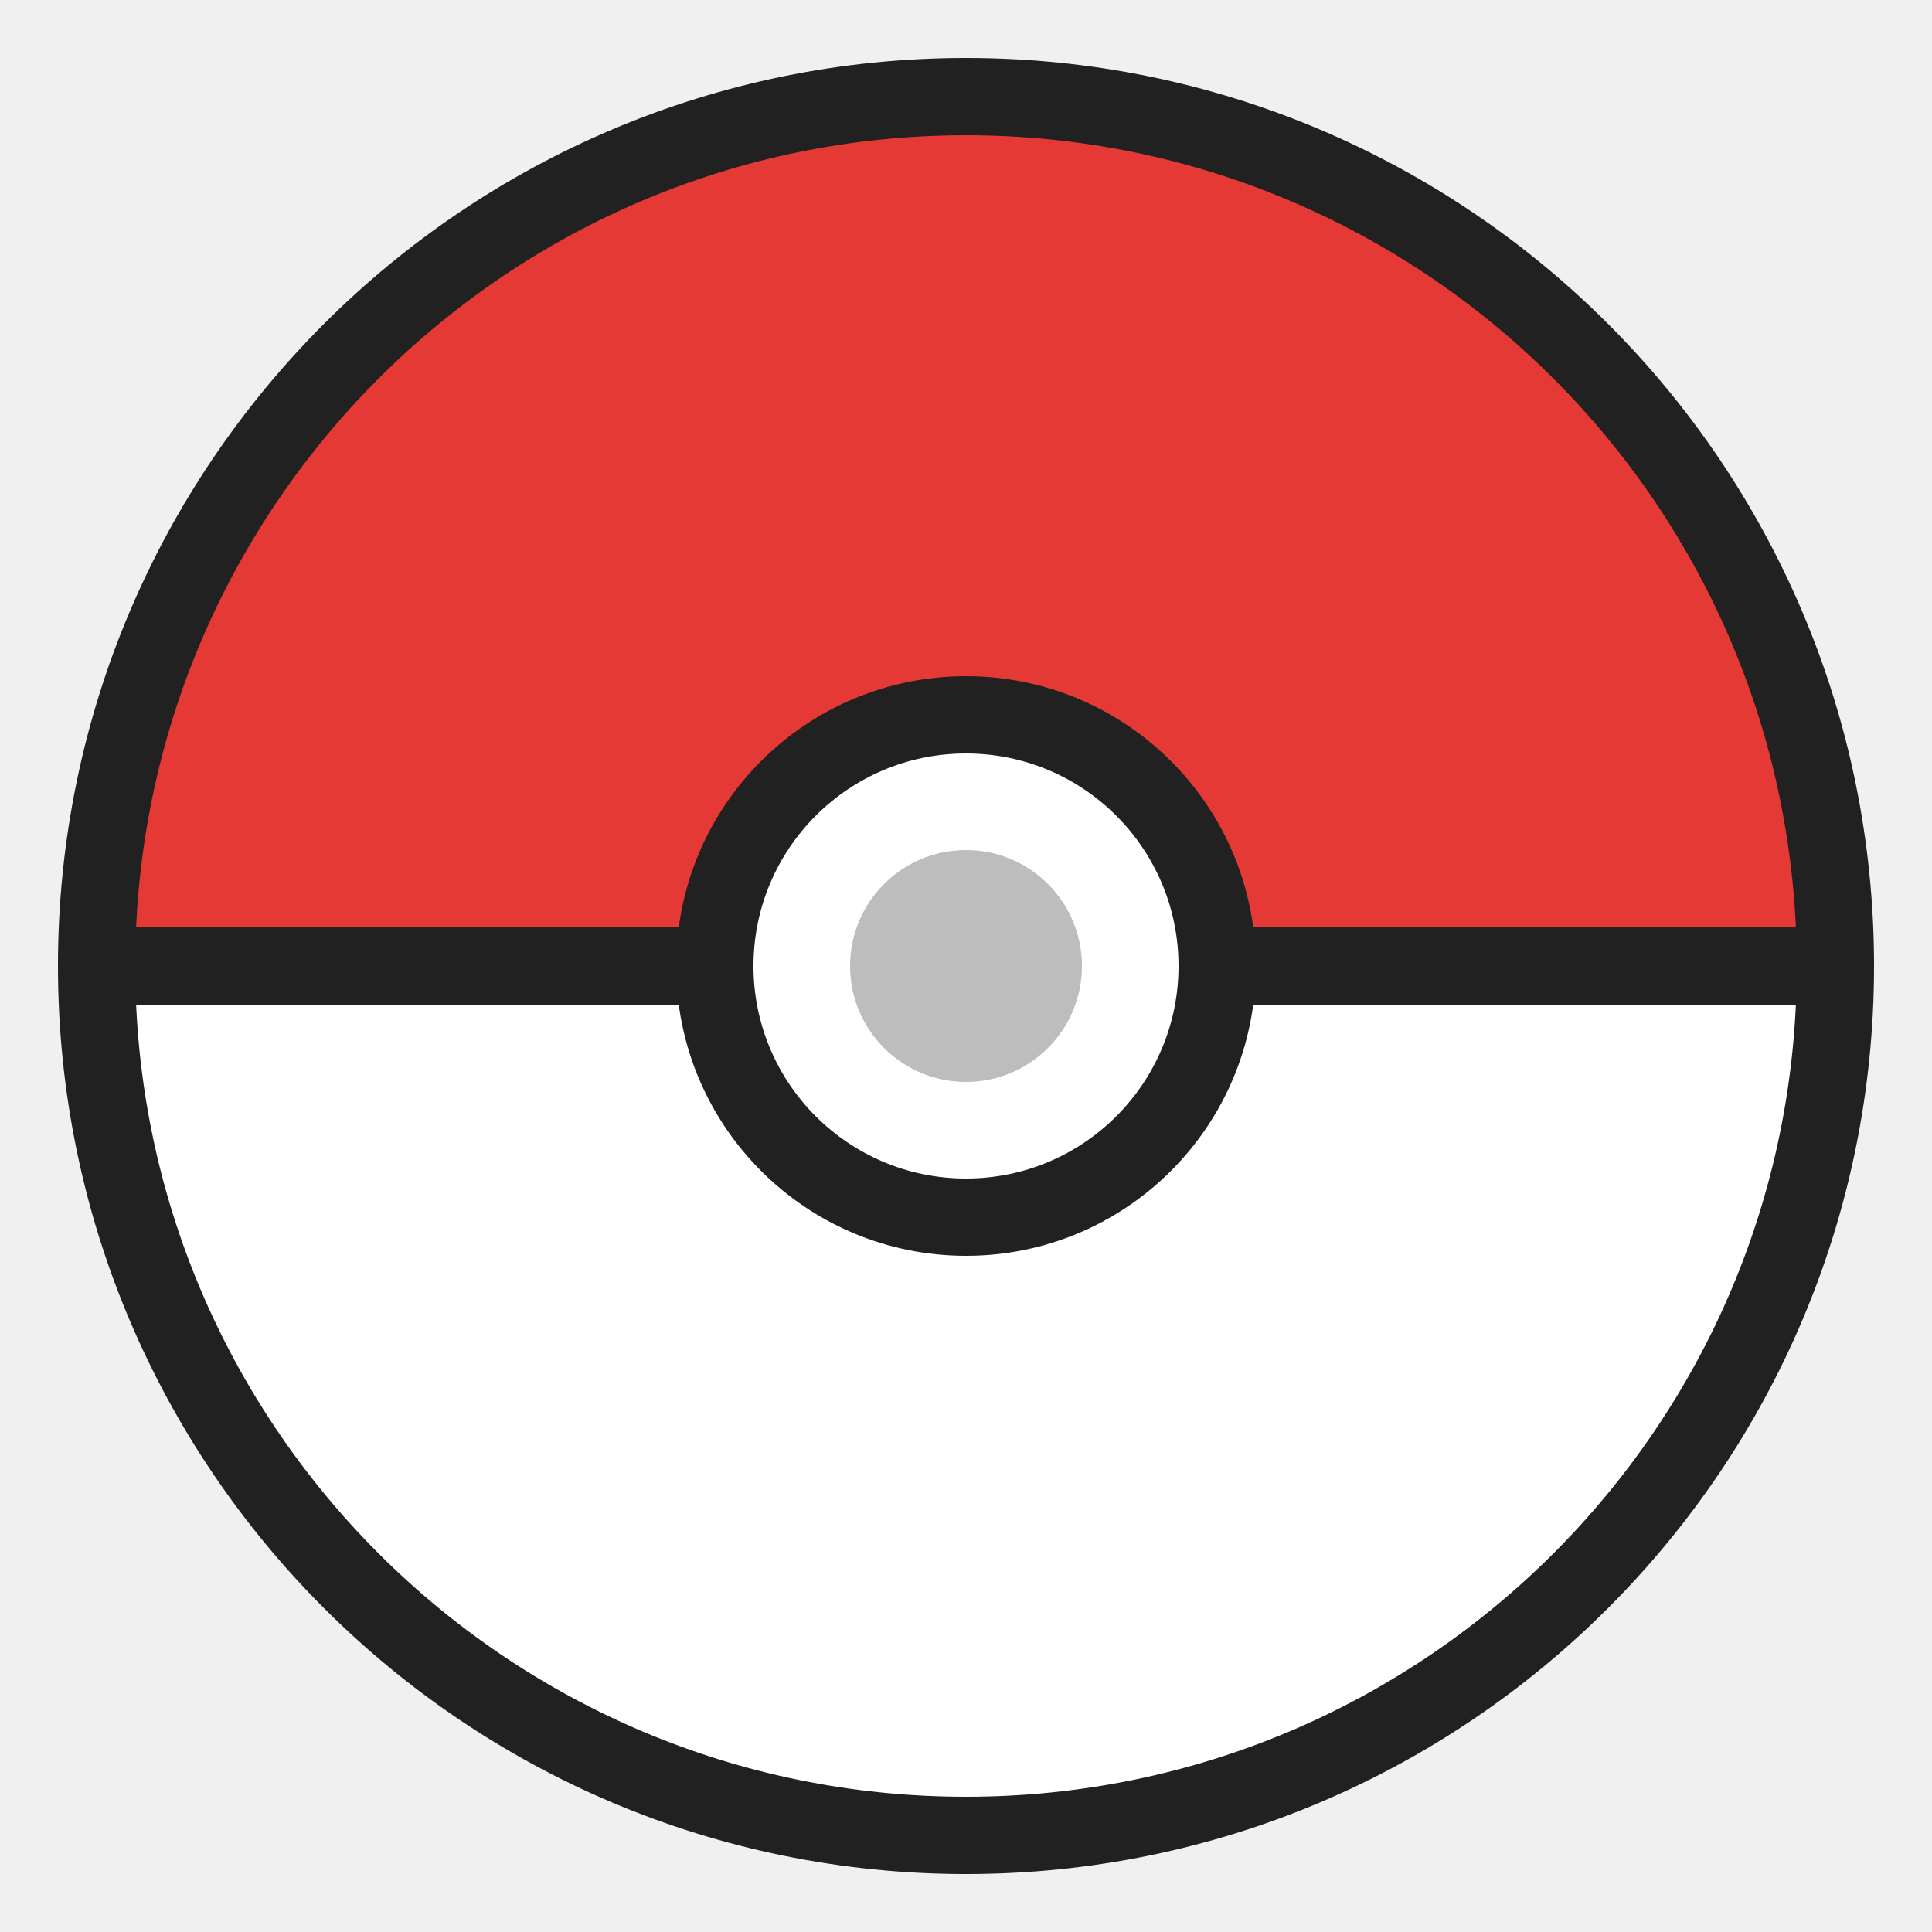
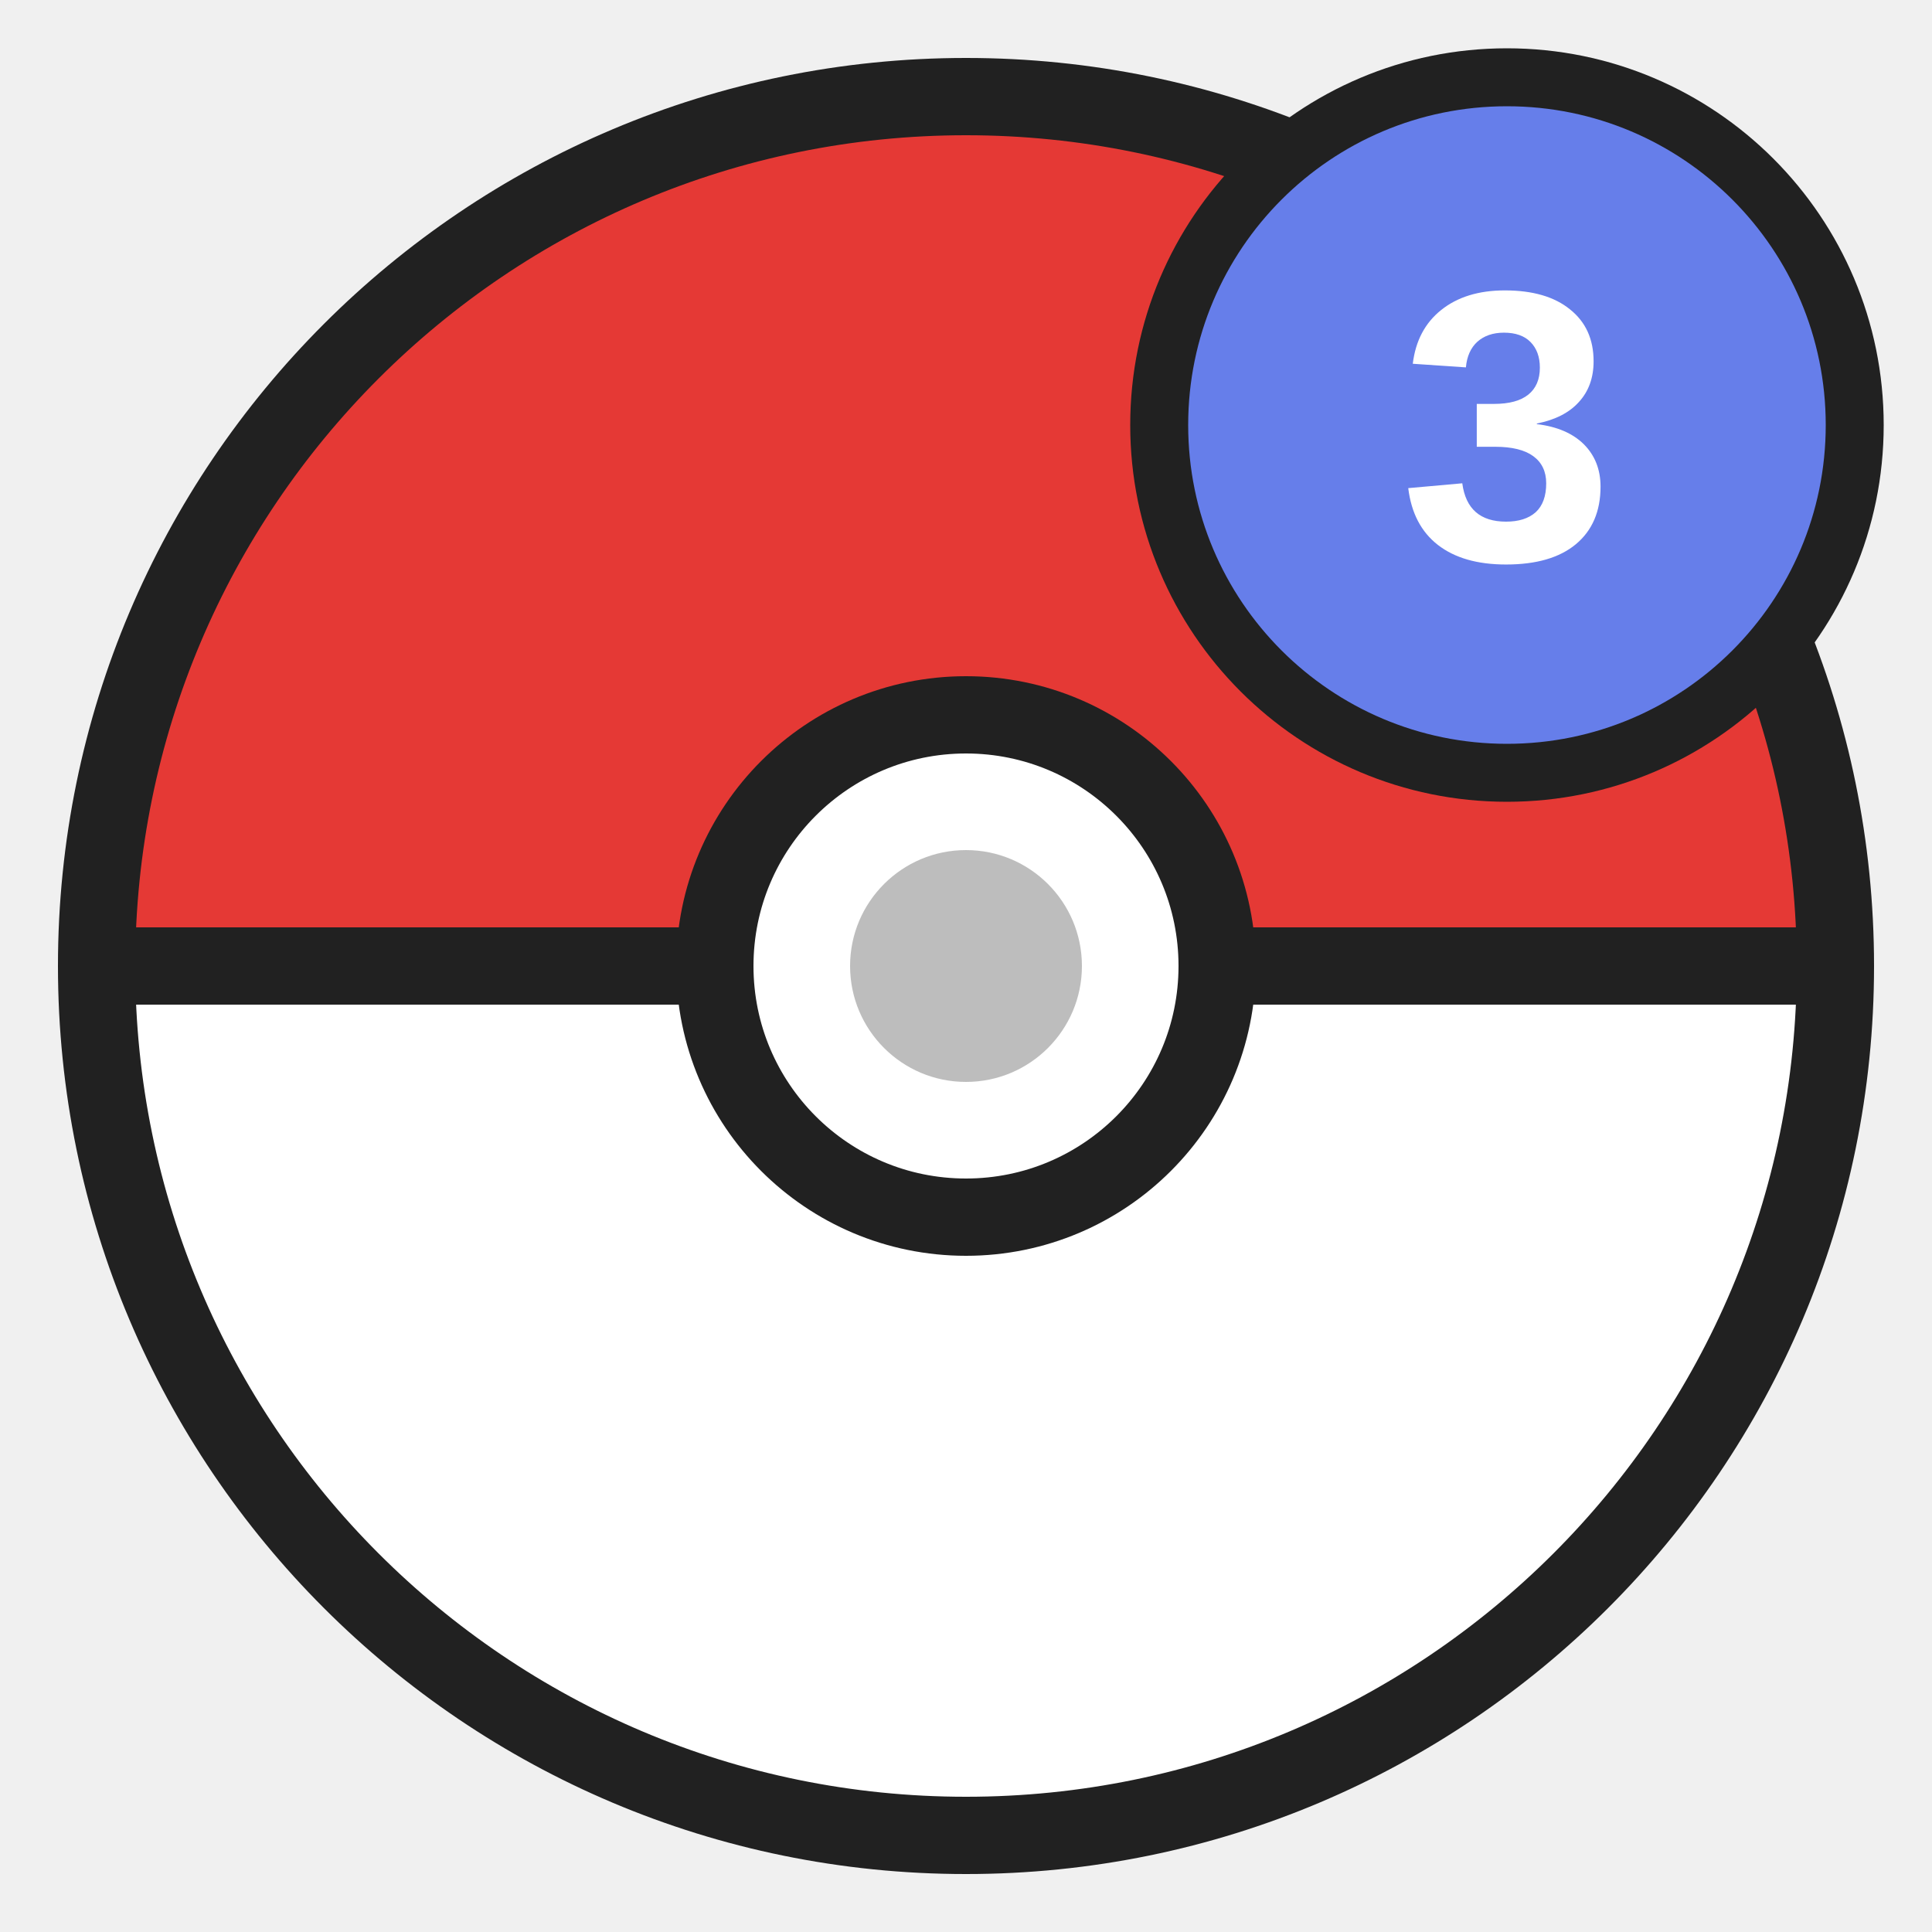
<svg xmlns="http://www.w3.org/2000/svg" viewBox="0 0 100 100">
  <path d="M50 5 A45 45 0 0 1 95 50 L5 50 A45 45 0 0 1 50 5 Z" fill="#e53935" />
  <path d="M50 95 A45 45 0 0 1 5 50 L95 50 A45 45 0 0 1 50 95 Z" fill="#ffffff" />
  <line x1="5" y1="50" x2="95" y2="50" stroke="#212121" stroke-width="4" />
  <circle cx="50" cy="50" r="45" fill="none" stroke="#212121" stroke-width="4" />
  <circle cx="50" cy="50" r="13" fill="#ffffff" stroke="#212121" stroke-width="4" />
  <circle cx="50" cy="50" r="6" fill="#bdbdbd" />
+   <circle cx="78" cy="22" r="18" fill="#667eea" stroke="#212121" stroke-width="3" />
+   <text x="78" y="29" font-family="Arial, Helvetica, sans-serif" font-size="20" font-weight="800" fill="#ffffff" text-anchor="middle">3</text>
</svg>
